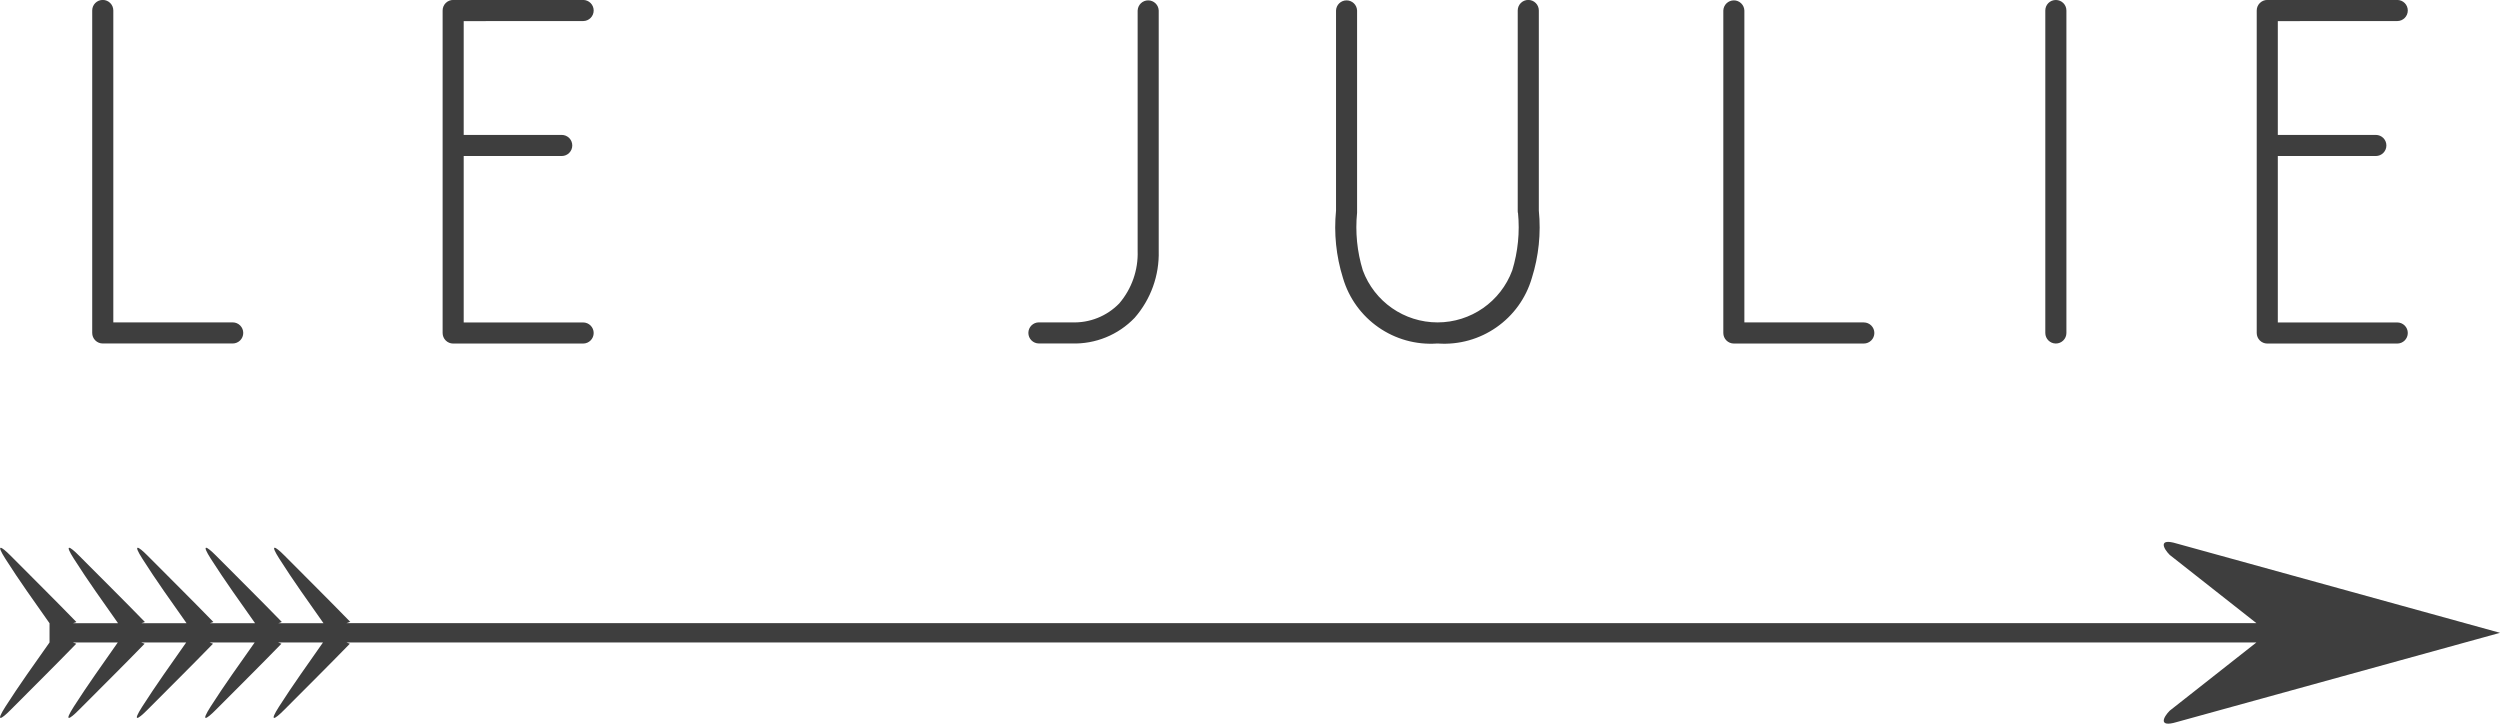
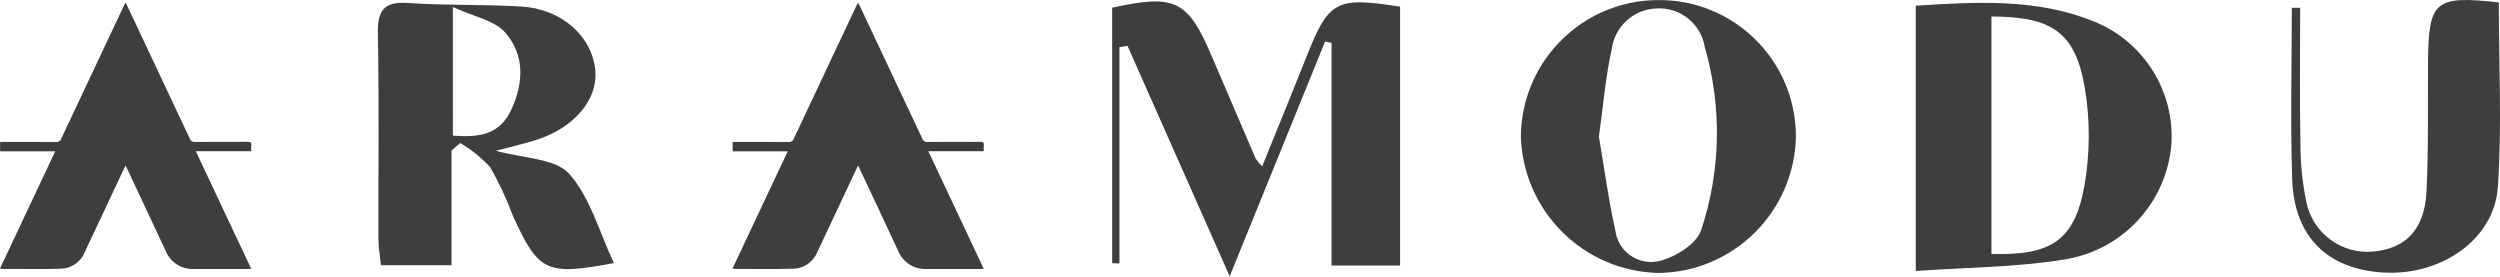
- <svg xmlns="http://www.w3.org/2000/svg" width="153.025" height="44.294" viewBox="0 0 153.025 44.294">
+ <svg xmlns="http://www.w3.org/2000/svg" width="192.514" height="21.278" viewBox="0 0 192.514 21.278">
  <defs>
-     <style>.a,.b{fill:#3e3e3e;}.a{fill-rule:evenodd;}</style>
+     <style>.a{fill:#3e3e3e;}</style>
  </defs>
-   <path class="a" d="M103.763,370.4a.645.645,0,0,1,1.289,0v14.712a5.974,5.974,0,0,1-1.474,4.1,5.1,5.1,0,0,1-3.846,1.57H97.719a.646.646,0,0,1,0-1.292h2.014a3.833,3.833,0,0,0,2.9-1.156,4.7,4.7,0,0,0,1.129-3.223V370.4Zm-62.7,19.091H48.37a.646.646,0,1,1,0,1.292H40.418a.645.645,0,0,1-.647-.647V370.4a.646.646,0,0,1,1.292,0v19.091ZM62.51,371.05v6.966h6a.646.646,0,1,1,0,1.292h-6v10.187h7.31a.646.646,0,0,1,0,1.292H61.865a.645.645,0,0,1-.645-.647V370.4a.644.644,0,0,1,.645-.645H69.82a.646.646,0,0,1,0,1.292ZM140.9,389.494h7.31a.646.646,0,0,1,0,1.292h-7.954a.645.645,0,0,1-.645-.647V370.4a.645.645,0,0,1,1.289,0v19.091Zm18.42-19.091a.646.646,0,0,1,1.292,0v19.736a.646.646,0,1,1-1.292,0V370.4Zm14.232.647v6.966h6a.646.646,0,0,1,0,1.292h-6v10.187h7.31a.646.646,0,0,1,0,1.292h-7.954a.647.647,0,0,1-.647-.647V370.4a.648.648,0,0,1,.647-.645h7.954a.646.646,0,0,1,0,1.292Zm-46.518,11.733c0-.031-.007-.063-.007-.095V370.4a.646.646,0,0,1,1.292,0v12.252a10.316,10.316,0,0,1-.424,4.111,5.587,5.587,0,0,1-5.759,4.021H122.1a5.6,5.6,0,0,1-5.773-4.018,10.376,10.376,0,0,1-.422-4.113V370.4a.645.645,0,0,1,1.289,0v12.286a.5.5,0,0,1,0,.09,8.992,8.992,0,0,0,.351,3.531,4.876,4.876,0,0,0,9.147,0,9.013,9.013,0,0,0,.351-3.526Z" transform="translate(-34.127 -369.758)" />
-   <path class="b" d="M58.857,388.343l-.211.075H175.557l-5.305-4.176c-.4-.4-.72-1.045.417-.7l19.8,5.468-19.8,5.465c-1.137.342-.812-.305-.417-.7l5.305-4.176H58.646l.211.078c-1.328,1.364-2.676,2.7-4.014,4.045-.63.637-.923.749-.33-.182.846-1.326,1.791-2.639,2.7-3.941H54.458l.211.078c-1.326,1.364-2.676,2.7-4.014,4.045-.63.637-.921.749-.33-.182.846-1.326,1.791-2.639,2.707-3.941H50.27l.211.078c-1.326,1.364-2.676,2.7-4.014,4.045-.63.637-.921.749-.327-.182.846-1.326,1.789-2.639,2.7-3.941H46.082l.213.078c-1.326,1.364-2.676,2.7-4.016,4.045-.628.637-.921.749-.327-.182.846-1.326,1.791-2.639,2.7-3.941H41.9l.211.078c-1.326,1.364-2.676,2.7-4.014,4.045-.63.637-.921.749-.33-.182.846-1.326,1.791-2.639,2.707-3.941h0v-1.175c-.914-1.3-1.859-2.615-2.7-3.941-.591-.928-.3-.819.33-.182,1.338,1.35,2.688,2.681,4.014,4.047l-.211.075h2.761c-.914-1.3-1.859-2.615-2.7-3.941-.594-.928-.3-.819.327-.182,1.34,1.35,2.69,2.681,4.016,4.047l-.211.075h2.761c-.916-1.3-1.859-2.615-2.7-3.941-.594-.928-.3-.819.327-.182,1.338,1.35,2.688,2.681,4.014,4.047l-.208.075h2.761c-.916-1.3-1.861-2.615-2.707-3.941-.591-.928-.3-.819.33-.182,1.338,1.35,2.688,2.681,4.014,4.047l-.211.075h2.761c-.914-1.3-1.859-2.615-2.7-3.941-.594-.928-.3-.819.33-.182,1.338,1.35,2.685,2.681,4.014,4.047Z" transform="translate(-37.442 -350.275)" />
+   <path class="a" d="M341.68,386.555c1.17-2.89,2.3-5.633,3.392-8.389,1.735-4.38,2.262-4.682,7.228-3.91v19.935h-5.276V377.044l-.5-.1c-2.358,5.8-4.716,11.608-7.345,18.076-2.784-6.278-5.326-12.013-7.87-17.746l-.62.1v16.66l-.56-.023V374.338c4.8-1.065,5.819-.574,7.6,3.578q1.729,4.022,3.452,8.045A4.139,4.139,0,0,0,341.68,386.555Z" transform="translate(-244.486 -373.744)" />
+   <path class="a" d="M321.232,393.948c-5.236.973-5.8.691-7.784-3.653a25.115,25.115,0,0,0-1.742-3.728,9.96,9.96,0,0,0-2.31-1.863l-.668.576v8.832H303.29c-.063-.647-.188-1.337-.19-2.026-.017-5.263.054-10.526-.044-15.787-.031-1.754.409-2.508,2.3-2.381,2.9.2,5.829.1,8.736.271,3.151.192,5.488,2.316,5.71,4.973.184,2.216-1.644,4.371-4.542,5.3-.952.3-1.932.522-3.112.837,2.126.6,4.561.574,5.635,1.769C319.413,388.892,320.1,391.559,321.232,393.948Zm-12.4-9.818c2.084.167,3.619-.092,4.5-2,.977-2.109,1.011-4.24-.466-5.931-.829-.95-2.433-1.228-4.037-1.969Z" transform="translate(-273.957 -373.689)" />
+   <path class="a" d="M359.759,394.556V374.125c4.724-.3,9.325-.568,13.721,1.216a9.548,9.548,0,0,1,5.965,9.44,9.785,9.785,0,0,1-8.323,8.9C367.476,394.274,363.736,394.274,359.759,394.556Zm5.827-19.6v18.283c4.6.148,6.424-1.042,7.166-5.29a22.4,22.4,0,0,0,.033-7.448C372.054,376.171,370.264,374.97,365.586,374.958Z" transform="translate(-212.234 -373.688)" />
+   <path class="a" d="M355.8,373.805a10.512,10.512,0,0,1,10.582,10.447,10.713,10.713,0,0,1-10.564,10.566A10.838,10.838,0,0,1,345.2,384.273,10.594,10.594,0,0,1,355.8,373.805Zm-4.59,10.505c.395,2.314.725,4.8,1.264,7.237a2.776,2.776,0,0,0,3.429,2.343c1.213-.307,2.824-1.305,3.177-2.356a23.759,23.759,0,0,0,.28-14.124,3.546,3.546,0,0,0-3.659-2.962,3.606,3.606,0,0,0-3.507,3.168C351.718,379.736,351.547,381.927,351.213,384.31Z" transform="translate(-228.086 -373.799)" />
+   <path class="a" d="M389.589,373.988c0,4.854.246,9.557-.075,14.221-.278,4.041-4.373,6.84-8.818,6.581-4.286-.251-6.865-2.744-7.017-7.157s-.031-8.82-.031-13.229l.641,0c0,3.454-.044,6.909.021,10.361a22.319,22.319,0,0,0,.455,4.574,4.791,4.791,0,0,0,5.184,3.83c2.483-.232,3.926-1.713,4.068-4.6.165-3.319.094-6.648.119-9.973C384.173,373.867,384.658,373.439,389.589,373.988Z" transform="translate(-197.165 -373.802)" />
+   <path class="a" d="M308.466,394.393c-.127.006-.2.015-.284.015-1.366,0-2.732.006-4.1,0a2.237,2.237,0,0,1-2.2-1.385c-.971-2.093-1.959-4.177-2.938-6.266-.042-.088-.086-.173-.155-.315-.132.28-.246.516-.357.754q-1.4,2.976-2.8,5.95a2.029,2.029,0,0,1-1.861,1.243c-1.512.042-3.026.013-4.54.013a.551.551,0,0,1-.109-.031l4.252-9.022H289.13v-.725h.284c1.343,0,2.684,0,4.027.006a.376.376,0,0,0,.4-.261q2.406-5.119,4.822-10.236c.029-.065.067-.127.125-.238.063.123.113.211.155.3q2.4,5.094,4.8,10.19a.357.357,0,0,0,.388.24c1.349-.008,2.7,0,4.05-.008.217,0,.322.046.29.282a3.847,3.847,0,0,0,0,.441H304.2Z" transform="translate(-289.122 -373.696)" />
+   <path class="a" d="M335.475,394.393c-.127.006-.2.015-.284.015-1.366,0-2.732.006-4.1,0a2.237,2.237,0,0,1-2.2-1.385c-.971-2.093-1.957-4.177-2.938-6.266-.042-.088-.086-.173-.152-.315-.134.28-.249.516-.359.754q-1.4,2.976-2.8,5.95a2.029,2.029,0,0,1-1.861,1.243c-1.512.042-3.026.013-4.54.013a.55.55,0,0,1-.109-.031l4.252-9.022h-4.244v-.725h.284c1.343,0,2.684,0,4.027.006a.376.376,0,0,0,.4-.261q2.406-5.119,4.822-10.236c.031-.065.067-.127.125-.238.063.123.113.211.154.3q2.4,5.094,4.8,10.19a.357.357,0,0,0,.388.24c1.349-.008,2.7,0,4.05-.008.217,0,.322.046.29.282a3.846,3.846,0,0,0,0,.441H331.21Z" transform="translate(-259.723 -373.696)" />
</svg>
